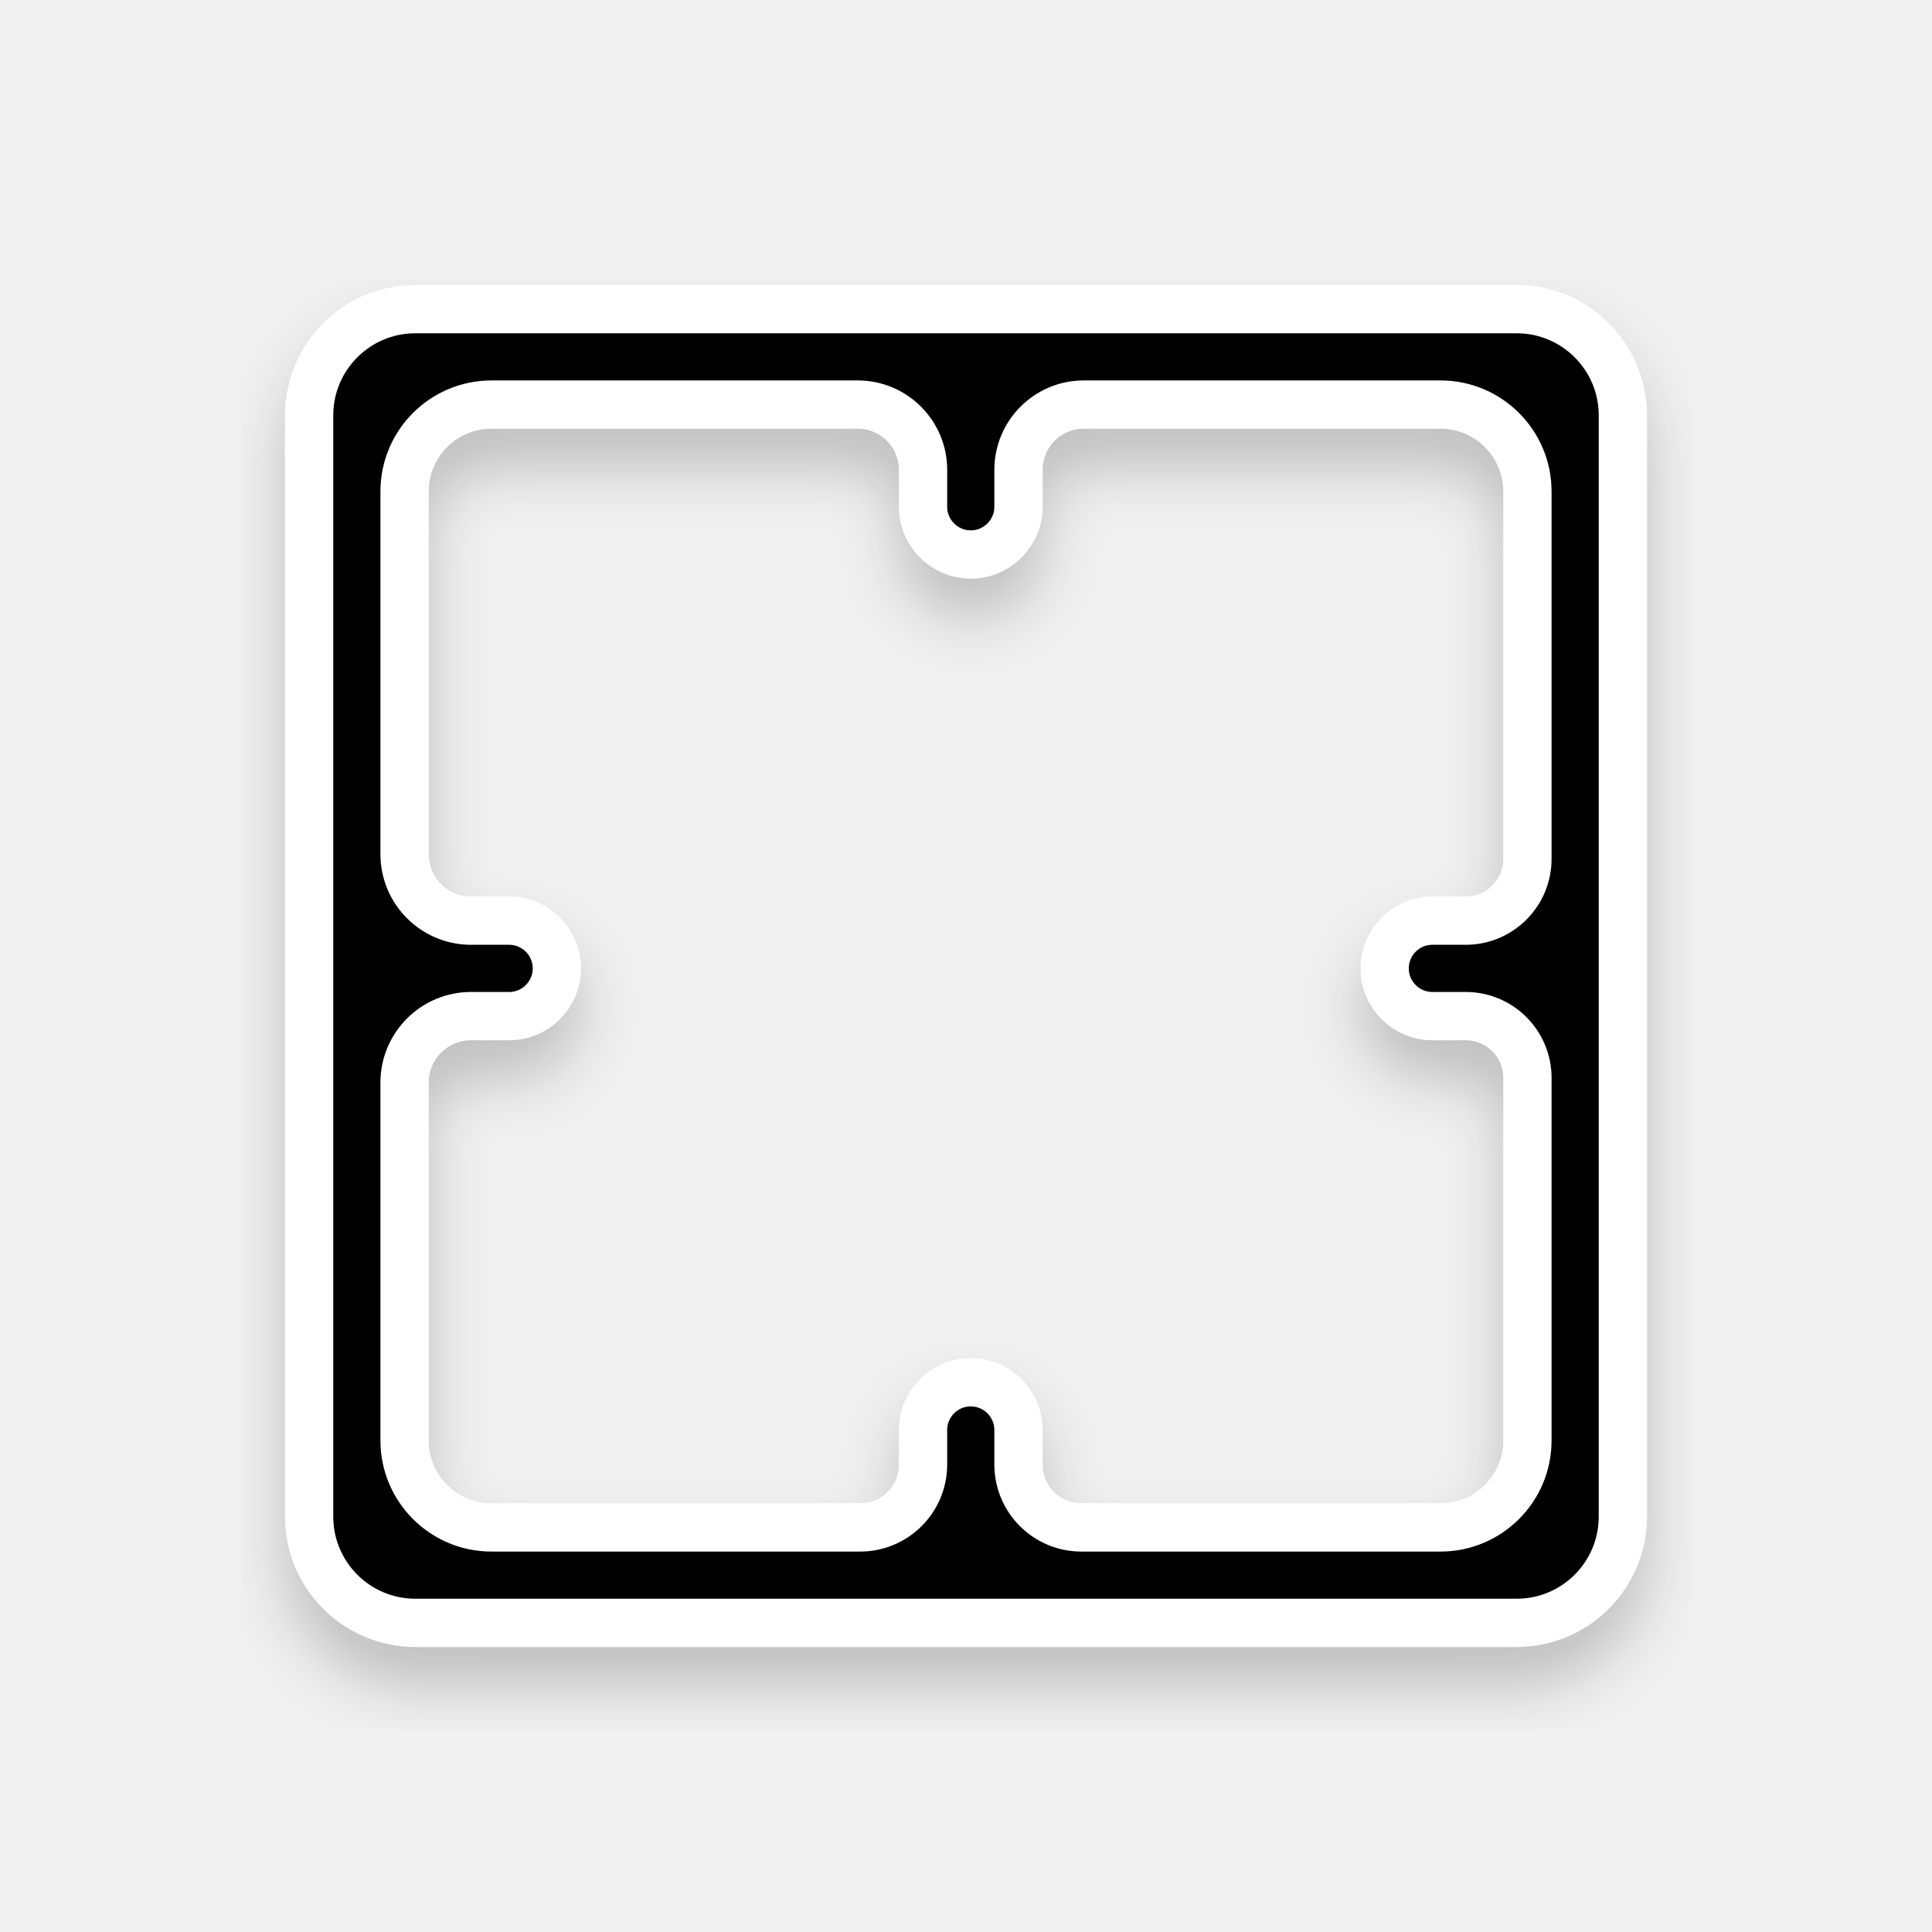
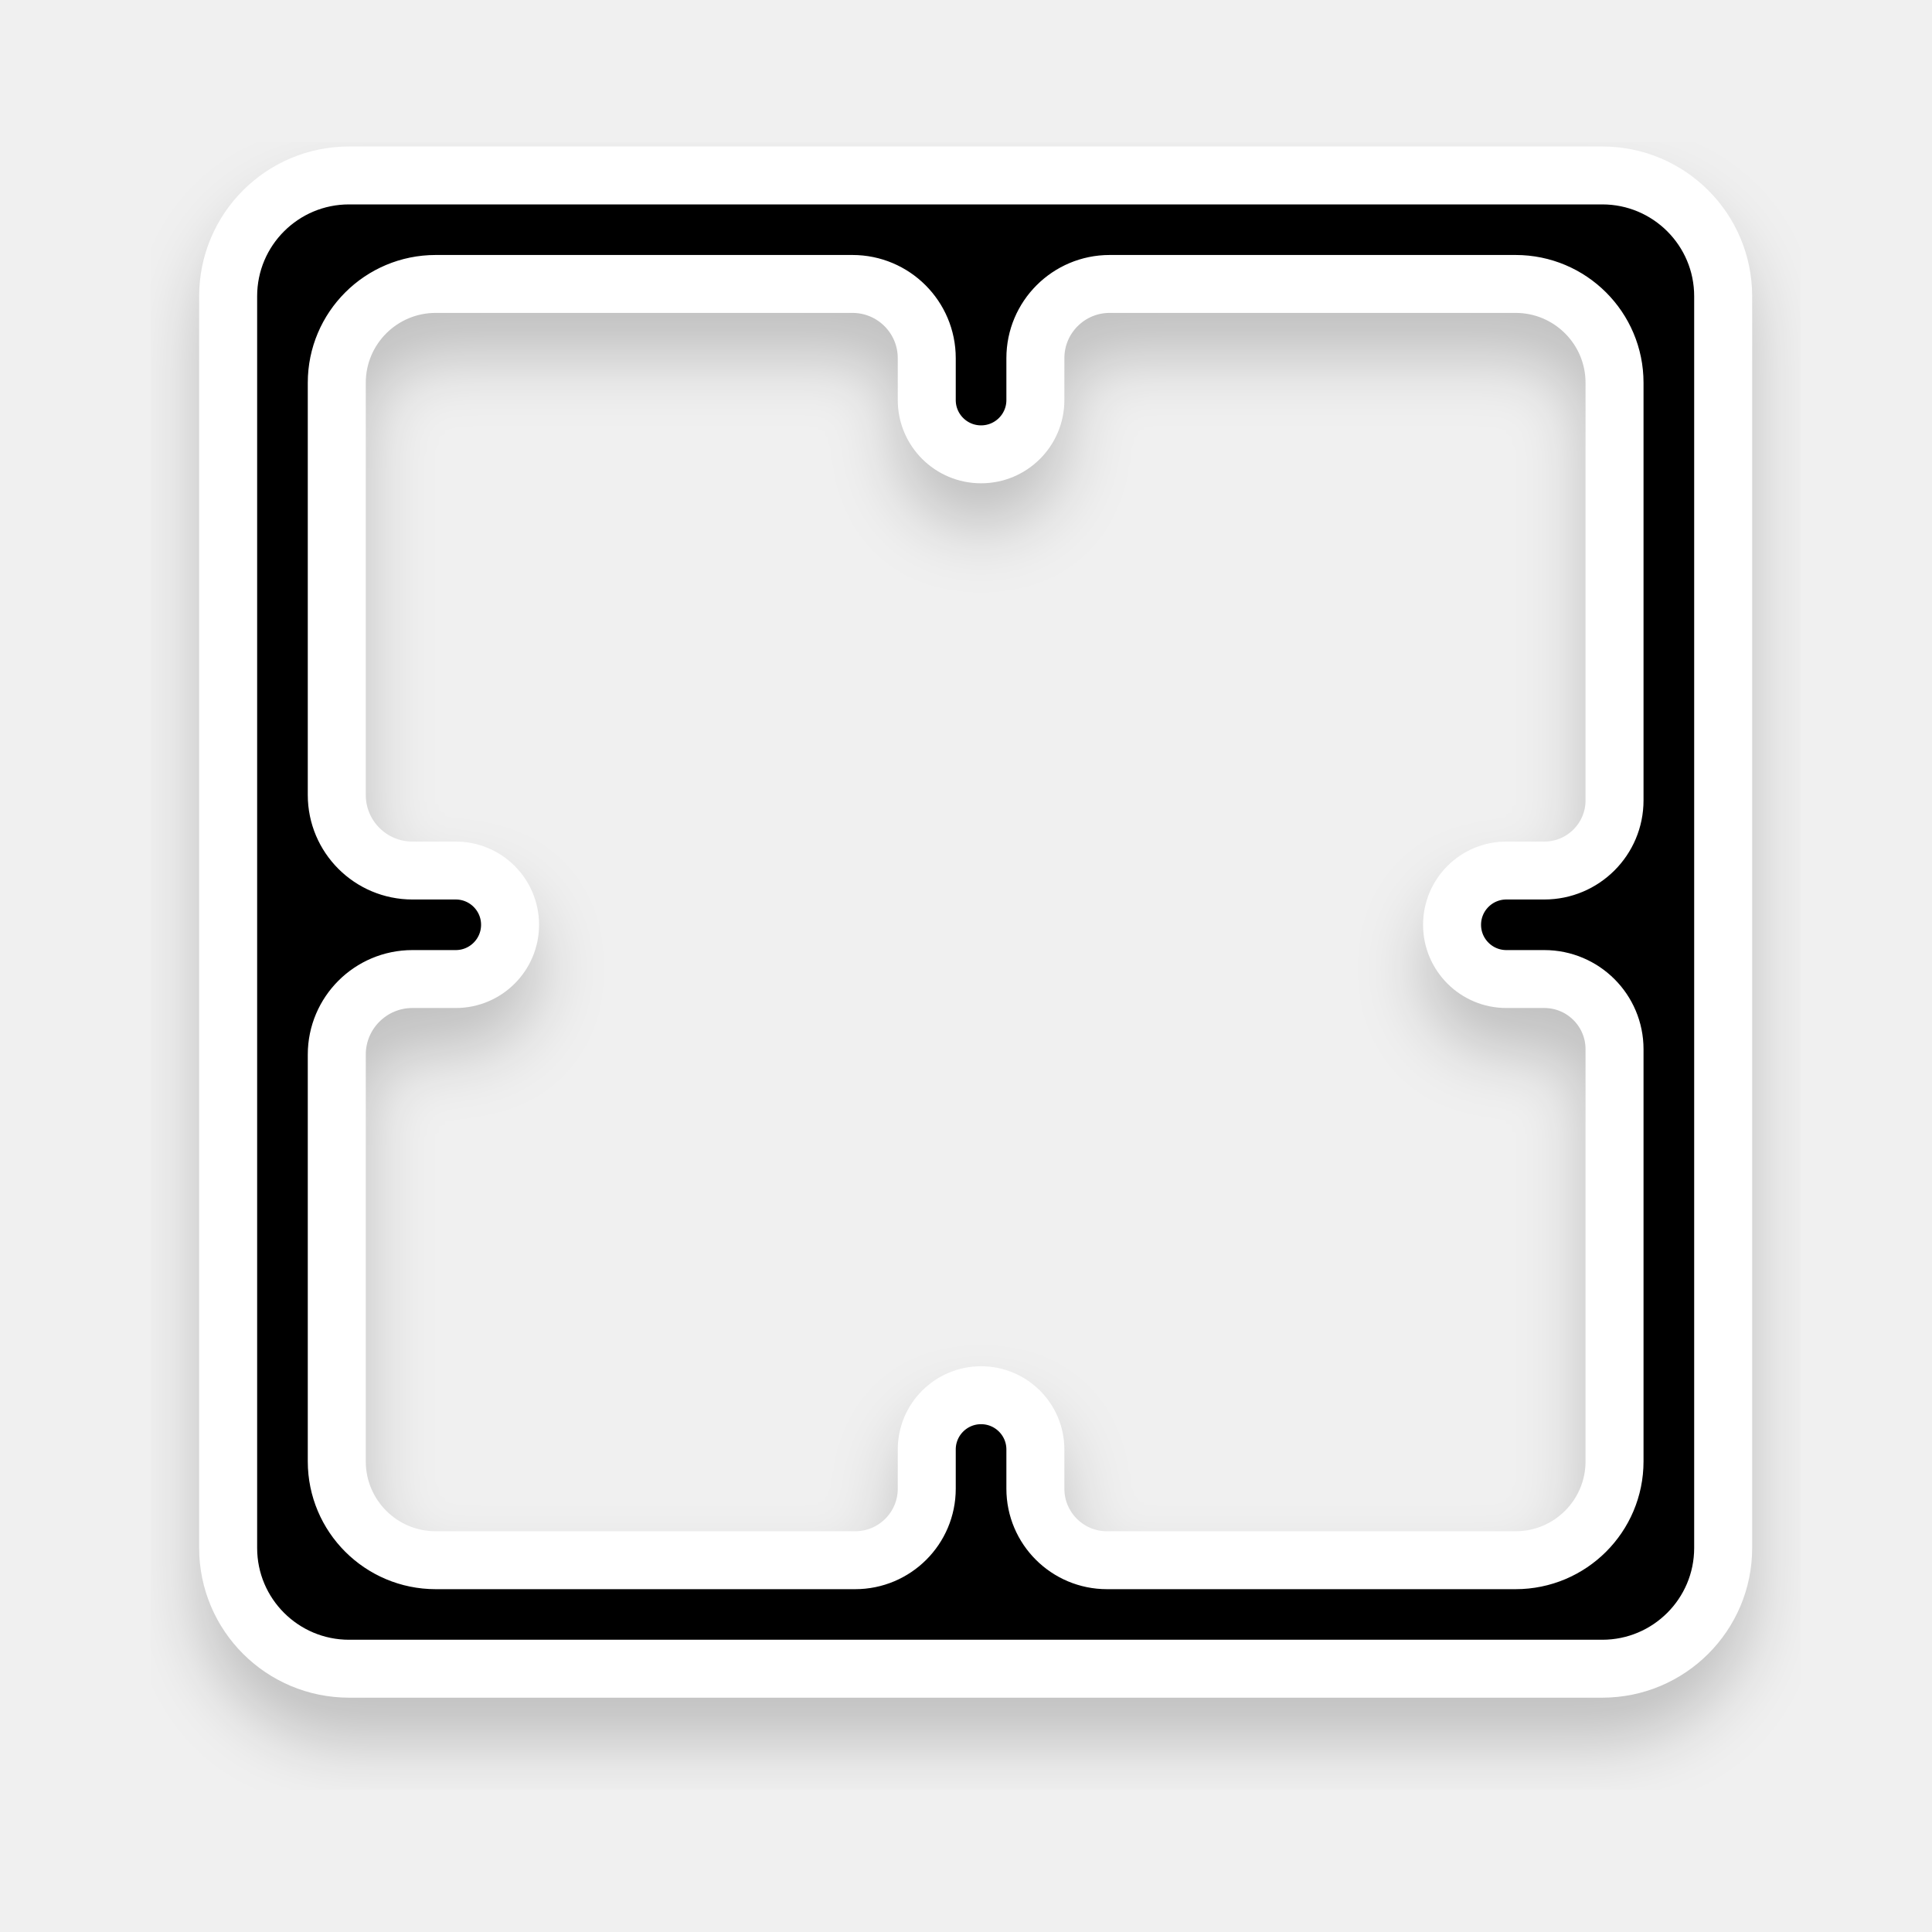
<svg xmlns="http://www.w3.org/2000/svg" width="200" height="200" viewBox="0 0 200 200" fill="none" version="1.1" id="svg25">
-   <g filter="url(#filter0_d)" id="g6" style="fill:#000000;stroke:#ffffff;stroke-width:5;stroke-miterlimit:4;stroke-dasharray:none">
-     <path d="M33 157C33 162.523 37.477 167 43 167H157C162.523 167 167 162.523 167 157V43C167 37.477 162.523 33 157 33H43C37.477 33 33 37.477 33 43V157ZM40.882 50.882C40.882 45.359 45.359 40.882 50.882 40.882H88.792C93.078 40.882 96.552 44.356 96.552 48.642V52.46C96.552 54.636 98.316 56.401 100.493 56.401C102.669 56.401 104.434 54.636 104.434 52.46V48.642C104.434 44.356 107.908 40.882 112.193 40.882H149.118C154.641 40.882 159.118 45.359 159.118 50.882V88.915C159.118 92.997 155.809 96.305 151.728 96.305H148.279C146.103 96.305 144.338 98.07 144.338 100.246C144.338 102.423 146.103 104.188 148.279 104.188H151.728C155.809 104.188 159.118 107.496 159.118 111.577V149.118C159.118 154.641 154.641 159.118 149.118 159.118H111.947C107.797 159.118 104.434 155.754 104.434 151.605V148.033C104.434 145.856 102.669 144.092 100.493 144.092C98.316 144.092 96.552 145.856 96.552 148.033V151.605C96.552 155.754 93.188 159.118 89.039 159.118H50.882C45.359 159.118 40.882 154.641 40.882 149.118V112.07C40.882 107.717 44.411 104.188 48.765 104.188H52.706C54.883 104.188 56.647 102.423 56.647 100.246C56.647 98.07 54.883 96.305 52.706 96.305H48.765C44.411 96.305 40.882 92.776 40.882 88.423V50.882Z" fill="#00FF00" id="path2" style="fill:#000000;stroke:#ffffff;stroke-width:5;stroke-miterlimit:4;stroke-dasharray:none" />
-     <path d="M32 157C32 163.075 36.925 168 43 168H157C163.075 168 168 163.075 168 157V43C168 36.925 163.075 32 157 32H43C36.925 32 32 36.925 32 43V157ZM41.882 50.882C41.882 45.912 45.912 41.882 50.882 41.882H88.792C92.525 41.882 95.552 44.908 95.552 48.642V52.46C95.552 55.188 97.764 57.401 100.493 57.401C103.222 57.401 105.434 55.188 105.434 52.46V48.642C105.434 44.909 108.46 41.882 112.193 41.882H149.118C154.088 41.882 158.118 45.912 158.118 50.882V88.915C158.118 92.444 155.257 95.305 151.728 95.305H148.279C145.55 95.305 143.338 97.517 143.338 100.246C143.338 102.975 145.55 105.188 148.279 105.188H151.728C155.257 105.188 158.118 108.048 158.118 111.577V149.118C158.118 154.088 154.088 158.118 149.118 158.118H111.947C108.35 158.118 105.434 155.202 105.434 151.605V148.033C105.434 145.304 103.222 143.092 100.493 143.092C97.764 143.092 95.552 145.304 95.552 148.033V151.605C95.552 155.202 92.636 158.118 89.039 158.118H50.882C45.912 158.118 41.882 154.088 41.882 149.118V112.07C41.882 108.269 44.964 105.188 48.765 105.188H52.706C55.435 105.188 57.647 102.975 57.647 100.246C57.647 97.517 55.435 95.305 52.706 95.305H48.765C44.964 95.305 41.882 92.224 41.882 88.423V50.882Z" stroke="#00FF00" stroke-width="2" id="path4" style="fill:#000000;stroke:#ffffff;stroke-width:5;stroke-miterlimit:4;stroke-dasharray:none" />
+   <g filter="url(#filter0_d)" id="g6" style="fill:#000000;stroke:#ffffff;stroke-width:5.276;stroke-miterlimit:4;stroke-dasharray:none" transform="matrix(1.137976,0,0,1.13664,-12.79758,-18.21056)">
+     <path d="m 33,157 c 0,5.523 4.477,10 10,10 h 114 c 5.523,0 10,-4.477 10,-10 V 43 c 0,-5.523 -4.477,-10 -10,-10 H 43 C 37.477,33 33,37.477 33,43 Z M 40.882,50.882 c 0,-5.523 4.477,-10 10,-10 h 37.91 c 4.285,0 7.759,3.474 7.759,7.759 v 3.818 c 0,2.177 1.764,3.941 3.942,3.941 2.176,0 3.941,-1.764 3.941,-3.941 v -3.818 c 0,-4.285 3.474,-7.759 7.759,-7.759 h 36.925 c 5.523,0 10,4.477 10,10 v 38.033 c 0,4.081 -3.309,7.39 -7.39,7.39 h -3.449 c -2.176,0 -3.941,1.764 -3.941,3.941 0,2.177 1.765,3.942 3.941,3.942 h 3.449 c 4.081,0 7.39,3.308 7.39,7.389 v 37.541 c 0,5.523 -4.477,10 -10,10 h -37.171 c -4.15,0 -7.513,-3.364 -7.513,-7.513 v -3.572 c 0,-2.177 -1.765,-3.941 -3.941,-3.941 -2.177,0 -3.942,1.764 -3.942,3.941 v 3.572 c 0,4.149 -3.364,7.513 -7.513,7.513 H 50.882 c -5.523,0 -10,-4.477 -10,-10 V 112.07 c 0,-4.353 3.529,-7.882 7.882,-7.882 h 3.941 c 2.177,0 3.941,-1.765 3.941,-3.942 0,-2.176 -1.765,-3.941 -3.941,-3.941 h -3.941 c -4.353,0 -7.882,-3.529 -7.882,-7.882 z" fill="#00FF00" id="path2" style="fill:#000000;stroke:#ffffff;stroke-width:5.276;stroke-miterlimit:4;stroke-dasharray:none" />
+     <path d="m 32,157 c 0,6.075 4.925,11 11,11 h 114 c 6.075,0 11,-4.925 11,-11 V 43 c 0,-6.075 -4.925,-11 -11,-11 H 43 C 36.925,32 32,36.925 32,43 Z M 41.882,50.882 c 0,-4.971 4.029,-9 9,-9 h 37.91 c 3.733,0 6.759,3.026 6.759,6.759 v 3.818 c 0,2.729 2.212,4.941 4.941,4.941 2.729,0 4.941,-2.212 4.941,-4.941 v -3.818 c 0,-3.733 3.026,-6.759 6.759,-6.759 h 36.925 c 4.97,0 9,4.029 9,9 v 38.033 c 0,3.529 -2.861,6.39 -6.39,6.39 h -3.449 c -2.729,0 -4.941,2.212 -4.941,4.941 0,2.729 2.212,4.942 4.941,4.942 h 3.449 c 3.529,0 6.39,2.86 6.39,6.389 v 37.541 c 0,4.97 -4.03,9 -9,9 h -37.171 c -3.597,0 -6.513,-2.916 -6.513,-6.513 v -3.572 c 0,-2.729 -2.212,-4.941 -4.941,-4.941 -2.729,0 -4.941,2.212 -4.941,4.941 v 3.572 c 0,3.597 -2.916,6.513 -6.513,6.513 H 50.882 c -4.971,0 -9,-4.03 -9,-9 V 112.07 c 0,-3.801 3.081,-6.882 6.882,-6.882 h 3.941 c 2.729,0 4.941,-2.213 4.941,-4.942 0,-2.729 -2.212,-4.941 -4.941,-4.941 h -3.941 c -3.801,0 -6.882,-3.081 -6.882,-6.882 z" stroke="#00FF00" stroke-width="2" id="path4" style="fill:#000000;stroke:#ffffff;stroke-width:5.276;stroke-miterlimit:4;stroke-dasharray:none" />
  </g>
  <defs id="defs23">
    <filter id="filter0_d" x="25" y="29" width="150" height="150" filterUnits="userSpaceOnUse" color-interpolation-filters="sRGB">
      <feFlood flood-opacity="0" result="BackgroundImageFix" id="feFlood8" />
      <feColorMatrix in="SourceAlpha" type="matrix" values="0 0 0 0 0 0 0 0 0 0 0 0 0 0 0 0 0 0 127 0" id="feColorMatrix10" />
      <feOffset dy="4" id="feOffset12" />
      <feGaussianBlur stdDeviation="3" id="feGaussianBlur14" />
      <feColorMatrix type="matrix" values="0 0 0 0 0 0 0 0 0 0 0 0 0 0 0 0 0 0 0.2 0" id="feColorMatrix16" />
      <feBlend mode="normal" in2="BackgroundImageFix" result="effect1_dropShadow" id="feBlend18" />
      <feBlend mode="normal" in="SourceGraphic" in2="effect1_dropShadow" result="shape" id="feBlend20" />
    </filter>
  </defs>
</svg>
